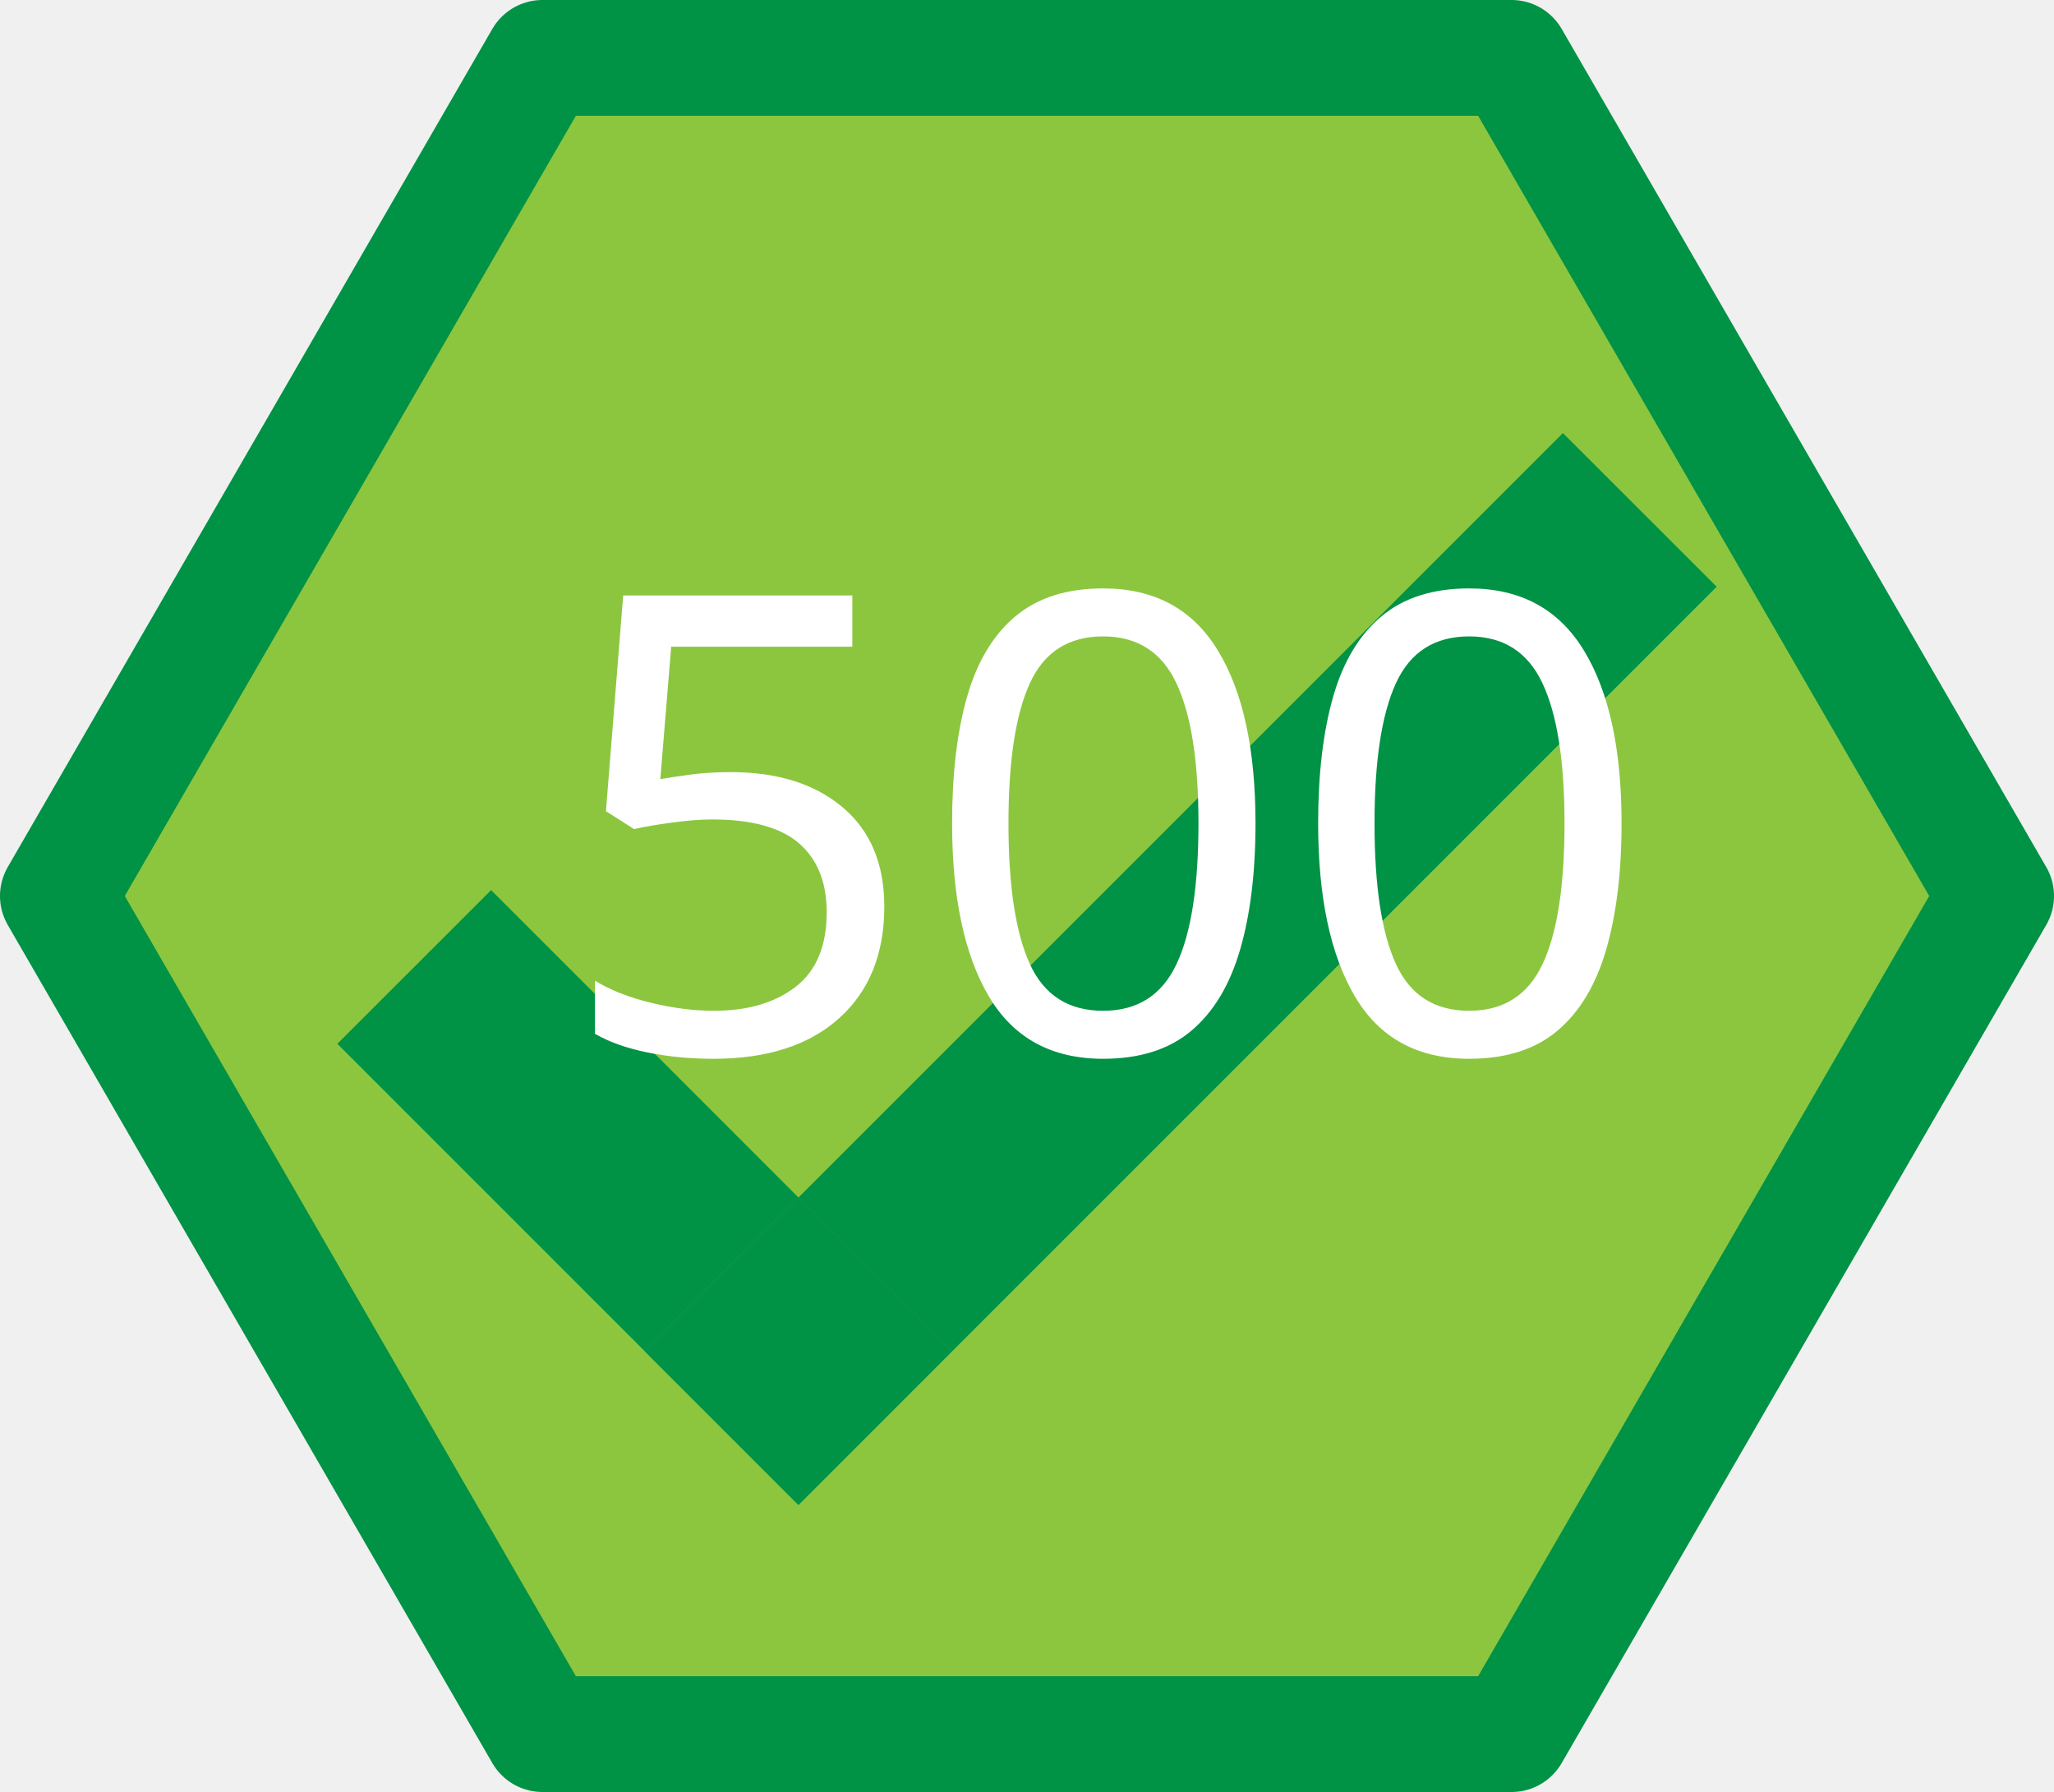
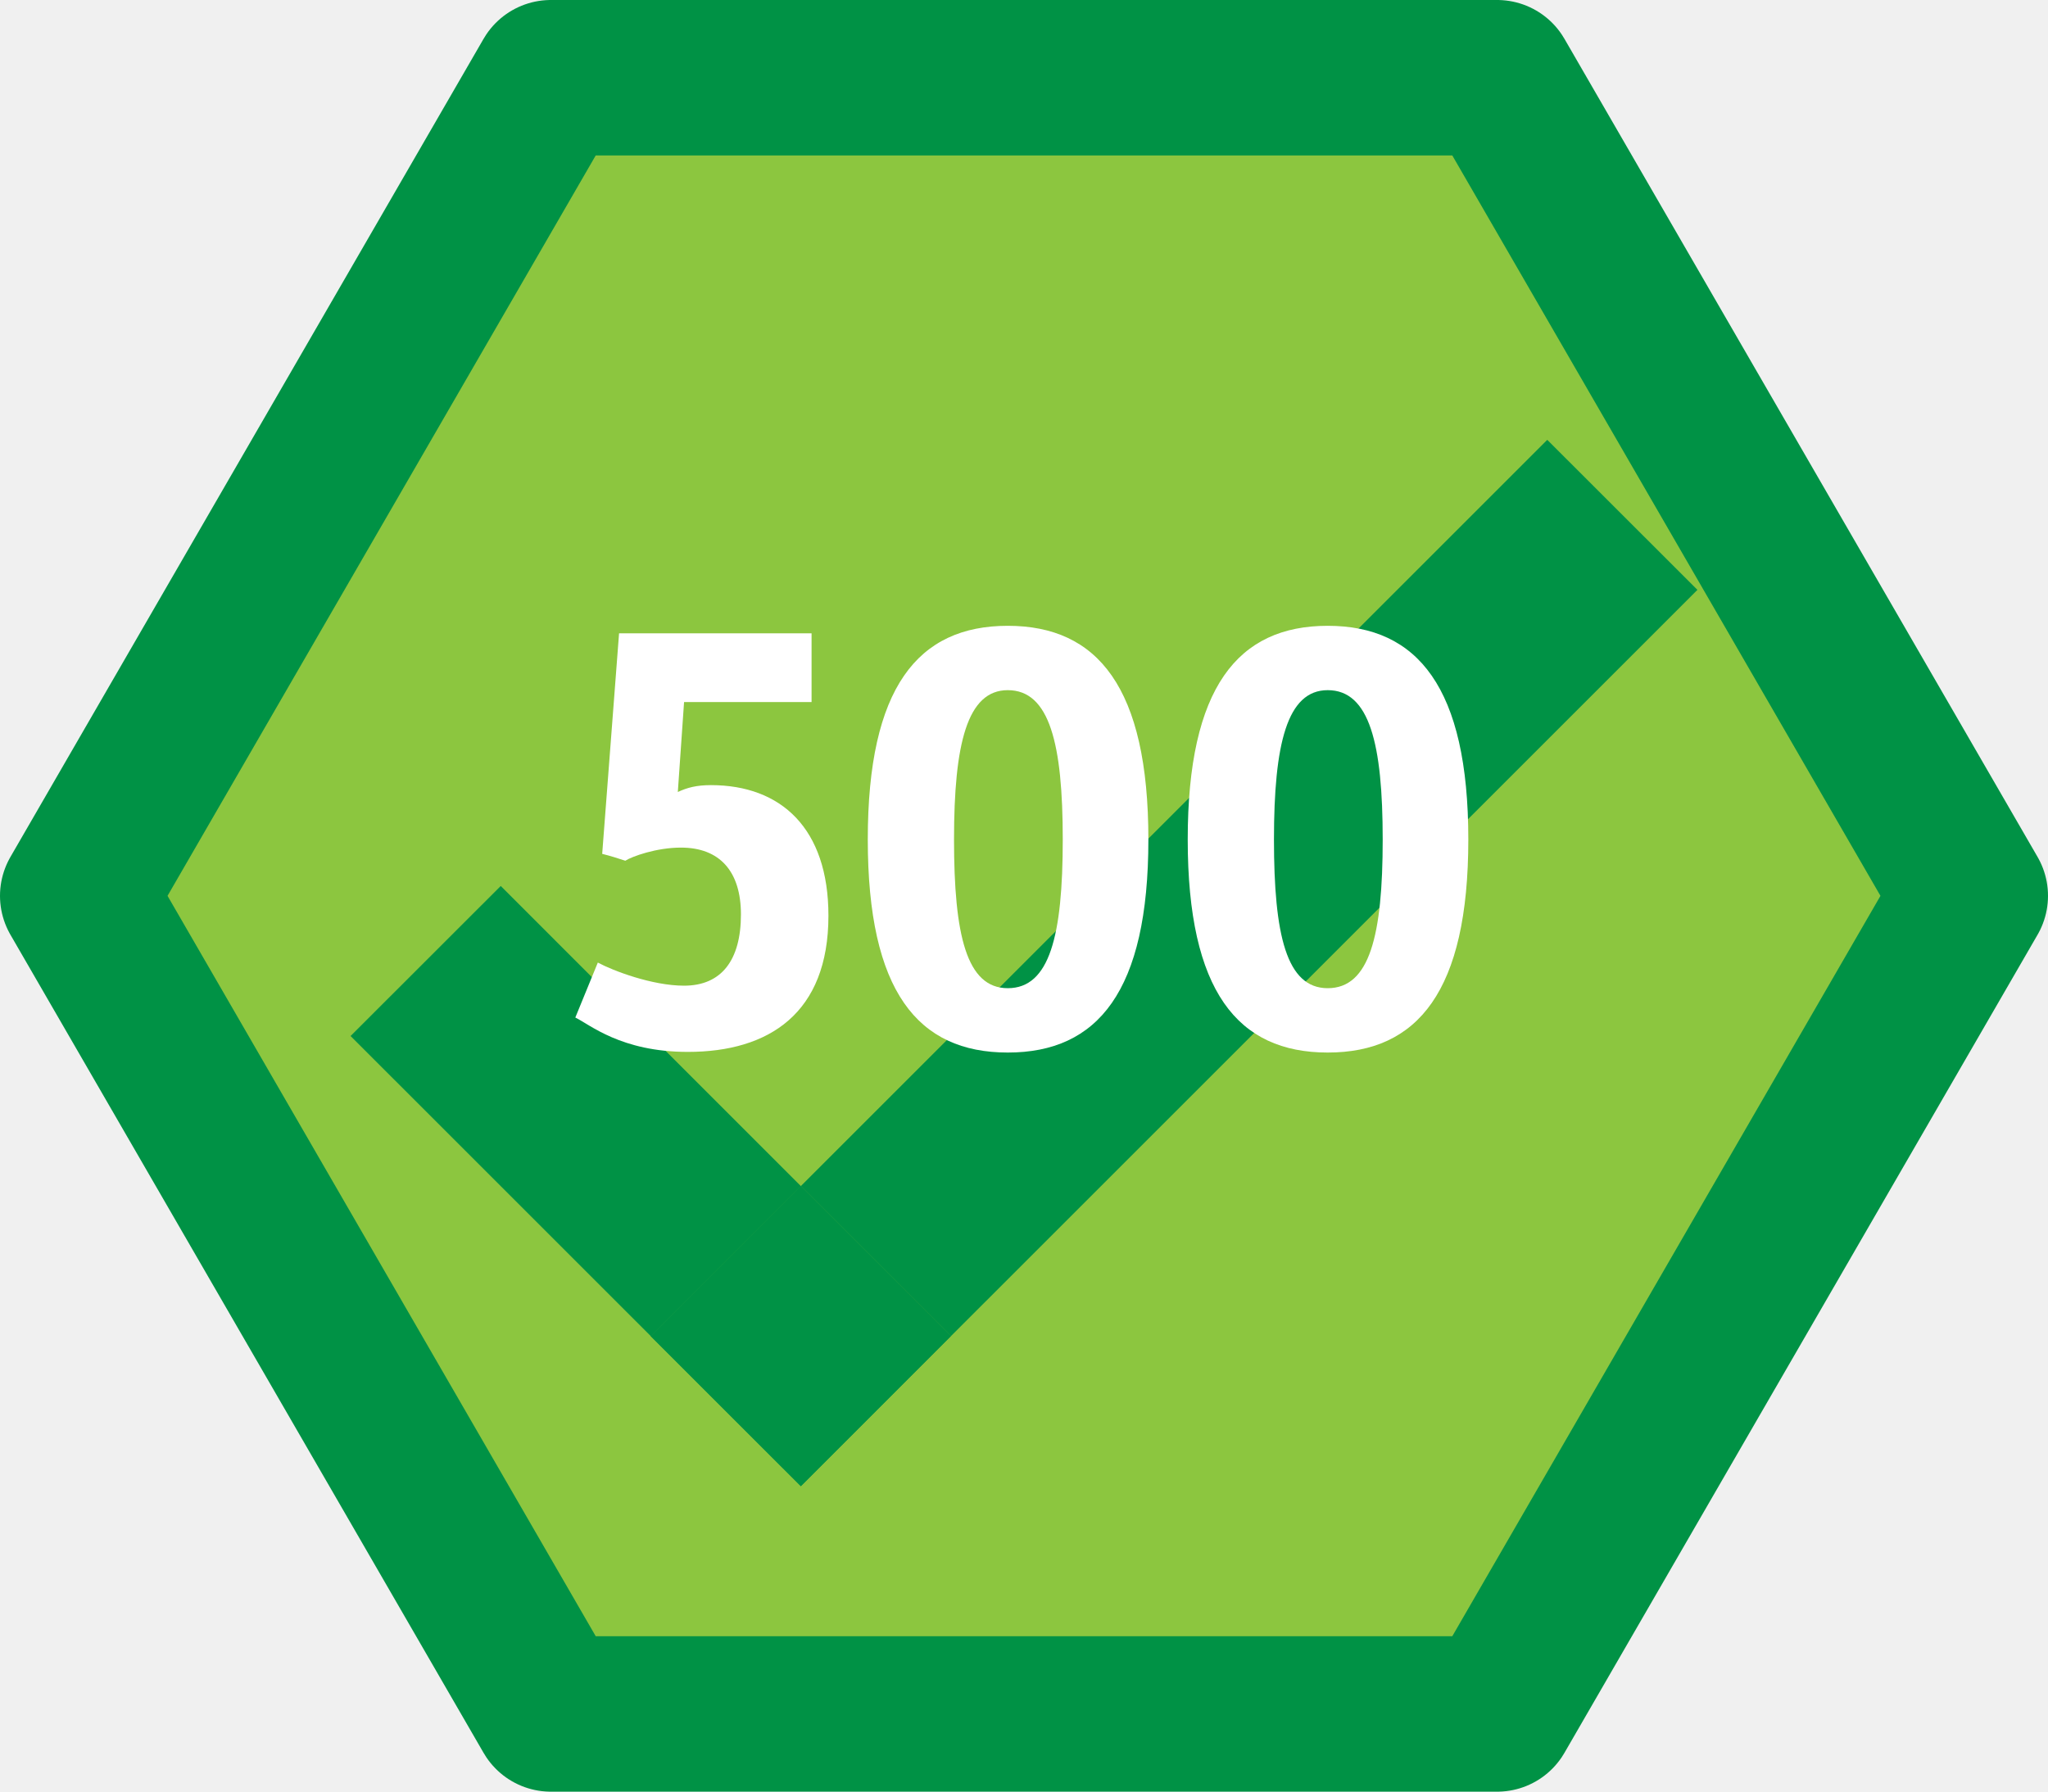
- <svg xmlns="http://www.w3.org/2000/svg" version="1.1" x="0px" y="0px" width="337.003px" height="294px" viewBox="0 0 337.003 294" enable-background="new 0 0 337.003 294" xml:space="preserve">
-   <g id="Layer_1">
+ <svg xmlns="http://www.w3.org/2000/svg" version="1.1" id="Layer_1" x="0px" y="0px" width="250.275px" height="219px" viewBox="0 0 250.275 219" enable-background="new 0 0 250.275 219" xml:space="preserve">
+   <g id="Layer_1_1_">
</g>
  <g id="Layer_2">
-     <polygon fill="#8CC63F" stroke="#009245" stroke-width="19" stroke-linejoin="round" stroke-miterlimit="10" points="89.001,284.5    9.5,147 89.001,9.5 248.002,9.5 327.503,147 248.002,284.5  " />
+     <polygon fill="#8CC63F" stroke="#009245" stroke-width="19" stroke-linejoin="round" stroke-miterlimit="10" points="67.319,209.5    9.5,109.5 67.319,9.5 182.957,9.5 240.775,109.5 182.957,209.5  " />
  </g>
  <g id="Layer_5">
    <g>
-       <polygon fill="#009245" points="80.577,146.032 55.346,171.248 105.791,221.688 131.003,196.467   " />
-       <polygon fill="#009245" points="256.426,71.049 131.003,196.467 156.225,221.688 281.658,96.262   " />
-       <rect x="113.174" y="203.858" transform="matrix(-0.7072 -0.707 0.707 -0.7072 66.9117 471.087)" fill="#009245" width="35.668" height="35.659" />
-       <rect x="113.174" y="203.858" transform="matrix(-0.7072 -0.707 0.707 -0.7072 66.9117 471.087)" fill="#009245" width="35.668" height="35.659" />
+       <polygon fill="#009245" points="61.192,108.296 42.842,126.635 79.529,163.318 97.866,144.977   " />
+       <polygon fill="#009245" points="189.083,53.763 97.866,144.977 116.209,163.318 207.433,72.1   " />
+       <rect x="84.89" y="150.352" transform="matrix(0.7072 0.707 -0.707 0.7072 144.1214 -21.3685)" fill="#009245" width="25.94" height="25.934" />
+       <rect x="84.89" y="150.352" transform="matrix(0.7072 0.707 -0.707 0.7072 144.1214 -21.3685)" fill="#009245" width="25.94" height="25.934" />
    </g>
  </g>
  <g id="Layer_3">
-     <text transform="matrix(1 0 0 1 91.0127 172.6606)" fill="#FFFFFF" font-family="'SansusWebissimo'" font-size="105">500</text>
+     <g enable-background="new    ">
+       <path fill="#FFFFFF" d="M99.177,77.41v8.401h-15.58l-0.764,10.997c1.146-0.534,2.291-0.84,4.047-0.84    c8.554,0,14.358,5.27,14.358,15.961c0,11.914-7.255,16.648-17.184,16.648c-8.171,0-11.99-3.359-13.747-4.2l2.75-6.721    c1.833,0.993,6.644,2.826,10.539,2.826c4.582,0,6.95-3.131,6.95-8.706c0-5.27-2.597-8.172-7.332-8.172    c-2.979,0-5.957,1.069-6.797,1.604c-0.917-0.306-1.91-0.61-2.826-0.84l2.062-26.959H99.177z" />
+       <path fill="#FFFFFF" d="M123.154,128.655c-10.998,0-17.107-7.484-17.107-26.043c0-18.558,6.109-26.118,17.107-26.118    s17.183,7.561,17.183,26.118C140.337,121.171,134.151,128.655,123.154,128.655z M123.154,84.36c-4.964,0-6.568,6.567-6.568,18.252    s1.527,18.177,6.568,18.177c5.117,0,6.72-6.415,6.72-18.177C129.874,90.928,128.27,84.36,123.154,84.36z" />
+       <path fill="#FFFFFF" d="M162.251,128.655c-10.997,0-17.106-7.484-17.106-26.043c0-18.558,6.109-26.118,17.106-26.118    c10.998,0,17.184,7.561,17.184,26.118C179.434,121.171,173.249,128.655,162.251,128.655z M162.251,84.36    c-4.964,0-6.567,6.567-6.567,18.252s1.527,18.177,6.567,18.177c5.117,0,6.721-6.415,6.721-18.177    C168.971,90.928,167.368,84.36,162.251,84.36z" />
+     </g>
  </g>
</svg>
